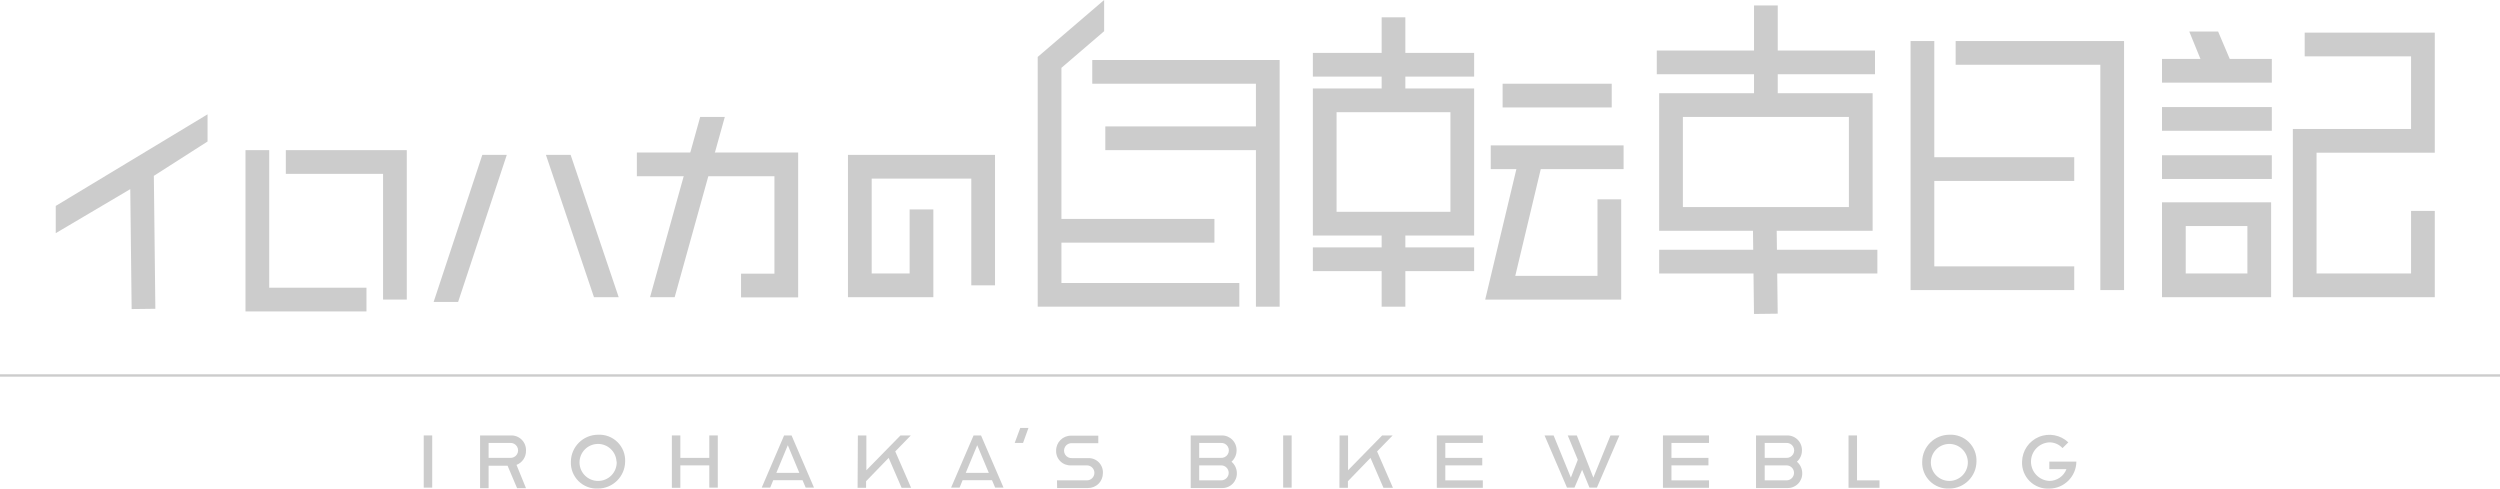
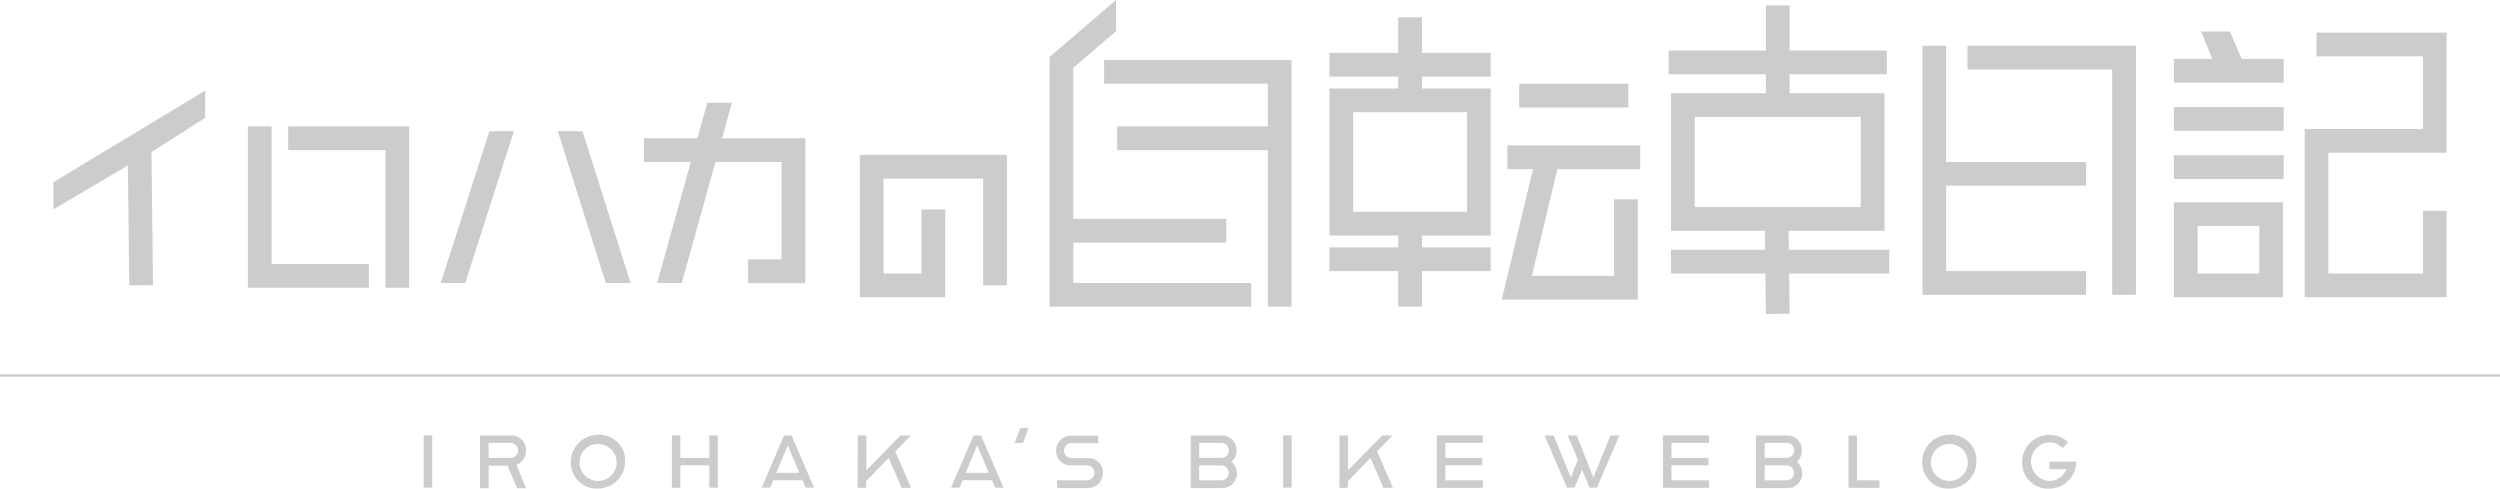
<svg xmlns="http://www.w3.org/2000/svg" viewBox="0 0 527 102.99">
  <defs>
    <style>.cls-1{fill:#ccc;}.cls-2{fill:none;stroke:#ccc;stroke-miterlimit:10;stroke-width:0.5px;}</style>
  </defs>
  <g id="レイヤー_2" data-name="レイヤー 2">
    <g id="レイヤー_2-2" data-name="レイヤー 2">
      <path class="cls-1" d="M89.32,91.79h1.79v11H89.32Z" />
      <path class="cls-1" d="M101.2,91.79h6.5A3.08,3.08,0,0,1,110.88,95a3.13,3.13,0,0,1-2,3l2,4.91H109l-2-4.73H103v4.73H101.2Zm6.31,4.73a1.58,1.58,0,1,0,0-3.15H103v3.15Z" />
      <path class="cls-1" d="M120.34,97.31a5.74,5.74,0,0,1,5.73-5.67,5.43,5.43,0,0,1,5.71,5.67,5.75,5.75,0,0,1-5.71,5.68A5.45,5.45,0,0,1,120.34,97.31Zm9.62,0a3.9,3.9,0,1,0-3.89,4.07A3.91,3.91,0,0,0,130,97.31Z" />
      <path class="cls-1" d="M141.63,91.79h1.79v4.73h6.1V91.79h1.79v11h-1.79V98.1h-6.1v4.73h-1.79Z" />
      <path class="cls-1" d="M165.29,91.79h1.57l4.73,11h-1.75l-.67-1.57H163l-.64,1.57h-1.79Zm3.21,7.89-2.43-5.83-2.42,5.83Z" />
      <path class="cls-1" d="M180.84,91.79h1.79v7.34l7.19-7.34H192l-3.28,3.37,3.34,7.67h-2l-2.73-6.31-4.76,4.92v1.39h-1.79Z" />
      <path class="cls-1" d="M205.23,91.79h1.57l4.74,11h-1.76l-.67-1.57h-6.19l-.64,1.57h-1.79Zm3.21,7.89L206,93.85l-2.42,5.83Z" />
      <path class="cls-1" d="M215.07,90.21h1.73l-1.14,3.16H213.9Z" />
      <path class="cls-1" d="M222.81,101.26h6.31a1.58,1.58,0,0,0,0-3.16h-3.33A3,3,0,0,1,222.63,95a3.12,3.12,0,0,1,3.16-3.16h5.73v1.58H226a1.58,1.58,0,1,0,0,3.15h3.34a3,3,0,0,1,3.15,3.16,3.12,3.12,0,0,1-3.15,3.15h-6.5Z" />
      <path class="cls-1" d="M251,91.79h6.52A3.09,3.09,0,0,1,260.67,95a3.16,3.16,0,0,1-1.07,2.33,3.18,3.18,0,0,1,1.13,2.4,3.06,3.06,0,0,1-3.16,3.15H251Zm6.34,4.73a1.58,1.58,0,1,0,0-3.15h-4.55v3.15Zm.09,4.74a1.58,1.58,0,0,0,0-3.16h-4.64v3.16Z" />
      <path class="cls-1" d="M270.49,91.79h1.79v11h-1.79Z" />
      <path class="cls-1" d="M282.38,91.79h1.79v7.34l7.19-7.34h2.21l-3.28,3.37,3.34,7.67h-2l-2.73-6.31-4.76,4.92v1.39h-1.79Z" />
      <path class="cls-1" d="M302.88,91.79h9.7v1.58h-7.91v3.15h7.79V98.1h-7.79v3.16h7.91v1.57h-9.7Z" />
      <path class="cls-1" d="M325.59,91.79h1.91l3.64,8.89,1.46-3.76-2.12-5.13h1.91l3.49,8.89,3.61-8.89h1.88l-4.74,11h-1.57l-1.55-3.76-1.61,3.76h-1.58Z" />
      <path class="cls-1" d="M350.55,91.79h9.71v1.58h-7.92v3.15h7.8V98.1h-7.8v3.16h7.92v1.57h-9.71Z" />
      <path class="cls-1" d="M370.17,91.79h6.53A3.08,3.08,0,0,1,379.85,95a3.15,3.15,0,0,1-1.06,2.33,3.17,3.17,0,0,1,1.12,2.4,3.05,3.05,0,0,1-3.15,3.15h-6.59Zm6.34,4.73a1.58,1.58,0,1,0,0-3.15H372v3.15Zm.09,4.74a1.58,1.58,0,0,0,0-3.16H372v3.16Z" />
      <path class="cls-1" d="M389.67,91.79h1.79v9.47h4.74v1.57h-6.53Z" />
      <path class="cls-1" d="M405.2,97.31a5.74,5.74,0,0,1,5.73-5.67,5.43,5.43,0,0,1,5.71,5.67,5.75,5.75,0,0,1-5.71,5.68A5.45,5.45,0,0,1,405.2,97.31Zm9.62,0a3.9,3.9,0,1,0-3.89,4.07A3.91,3.91,0,0,0,414.82,97.31Z" />
      <path class="cls-1" d="M426.25,97.31A5.77,5.77,0,0,1,436,93.25l-1.22,1.21A3.71,3.71,0,0,0,432,93.25a4.07,4.07,0,0,0,0,8.13,3.86,3.86,0,0,0,3.61-2.49H432V97.31h5.7A5.75,5.75,0,0,1,432,103,5.45,5.45,0,0,1,426.25,97.31Z" />
      <line class="cls-2" y1="79.15" x2="527" y2="79.15" />
-       <polygon class="cls-1" points="77.25 65.65 51.75 65.65 51.75 31.65 56.75 31.65 56.75 60.65 77.25 60.65 77.25 65.65" />
-       <polygon class="cls-1" points="85.75 63.15 80.75 63.15 80.75 36.65 60.25 36.65 60.25 31.65 85.75 31.65 85.75 63.15" />
-       <polygon class="cls-1" points="168.25 62.69 156.21 62.69 156.21 57.69 163.25 57.69 163.25 37.15 134.25 37.15 134.25 32.15 168.25 32.15 168.25 62.69" />
-       <polygon class="cls-1" points="196.75 62.65 178.75 62.65 178.75 32.65 209.75 32.65 209.75 60.15 204.75 60.15 204.75 37.65 183.75 37.65 183.75 57.65 191.75 57.65 191.75 44.15 196.75 44.15 196.75 62.65" />
-       <polygon class="cls-1" points="269.75 64.65 264.75 64.65 264.75 17.65 230.25 17.65 230.25 12.65 269.75 12.65 269.75 64.65" />
-       <rect class="cls-1" x="233" y="26.65" width="34.25" height="5" />
-       <rect class="cls-1" x="221.25" y="46.15" width="34.75" height="5" />
-       <rect class="cls-1" x="276.75" y="11.15" width="34" height="5" />
-       <rect class="cls-1" x="291.25" y="3.65" width="5" height="17" />
-       <rect class="cls-1" x="276.75" y="52.15" width="34" height="5" />
-       <rect class="cls-1" x="291.25" y="47.65" width="5" height="17" />
-       <path class="cls-1" d="M310.75,49.65h-34v-31h34Zm-29-5h24v-21h-24Z" />
-       <rect class="cls-1" x="316.75" y="17.65" width="23" height="5" />
-       <rect class="cls-1" x="314.25" y="30.65" width="28" height="5" />
-       <polygon class="cls-1" points="341.75 63.15 313.08 63.15 320.39 32.57 325.25 33.73 319.42 58.15 336.75 58.15 336.75 42.02 341.75 42.02 341.75 63.15" />
-       <rect class="cls-1" x="349.25" y="10.65" width="46" height="5" />
-       <rect class="cls-1" x="349.75" y="52.65" width="46" height="5" />
-       <rect class="cls-1" x="369.75" y="1.15" width="5" height="19" />
-       <rect class="cls-1" x="369.62" y="45.4" width="5" height="20.75" transform="translate(-0.65 4.49) rotate(-0.69)" />
-       <polygon class="cls-1" points="437.25 61.15 402.75 61.15 402.75 8.65 407.75 8.65 407.75 56.15 437.25 56.15 437.25 61.15" />
-       <polygon class="cls-1" points="447.75 61.15 442.75 61.15 442.75 13.65 412.25 13.65 412.25 8.65 447.75 8.65 447.75 61.15" />
-       <rect class="cls-1" x="405.13" y="33.14" width="32.12" height="5" />
-       <rect class="cls-1" x="455.75" y="12.42" width="23.15" height="5" />
-       <rect class="cls-1" x="455.75" y="22.57" width="23.15" height="5" />
-       <rect class="cls-1" x="455.75" y="32.73" width="23.15" height="5" />
-       <polygon class="cls-1" points="513.25 62.65 483.33 62.65 483.33 27.19 508.25 27.19 508.25 11.88 485.83 11.88 485.83 6.88 513.25 6.88 513.25 32.19 488.33 32.19 488.33 57.65 508.25 57.65 508.25 44.46 513.25 44.46 513.25 62.65" />
-       <path class="cls-1" d="M394.75,48.65h-45v-29h45Zm-40-5h35v-19h-35Z" />
-       <polygon class="cls-1" points="43.75 24.1 11.75 43.41 11.75 49.15 27.46 39.87 27.75 65.15 32.75 65.09 32.43 37.07 43.75 29.83 43.75 24.1" />
-       <polygon class="cls-1" points="101.67 32.65 91.41 63.65 96.57 63.65 106.83 32.65 101.67 32.65" />
-       <polygon class="cls-1" points="120.29 32.65 115.08 32.65 125.21 62.65 130.42 62.65 120.29 32.65" />
-       <polygon class="cls-1" points="147.6 24.65 137.03 62.65 142.22 62.65 152.79 24.65 147.6 24.65" />
-       <polygon class="cls-1" points="223.75 59.65 223.75 14.3 232.75 6.58 232.75 0 218.75 12 218.75 64.65 261.25 64.65 261.25 59.65 223.75 59.65" />
-       <path class="cls-1" d="M478.75,62.65h-23v-20h23Zm-18-5h13v-10h-13Z" />
-       <polygon class="cls-1" points="461.5 6.65 465.57 16.63 470.96 14.62 467.58 6.65 461.5 6.65" />
+       <polygon class="cls-1" points="77.75 60.65 52.25 60.65 52.25 26.65 57.25 26.65 57.25 55.65 77.75 55.65 77.75 60.65" />
+       <polygon class="cls-1" points="86.25 60.65 81.25 60.65 81.25 31.65 60.75 31.65 60.75 26.65 86.25 26.65 86.25 60.65" />
+       <polygon class="cls-1" points="169.75 59.69 157.71 59.69 157.71 54.69 164.75 54.69 164.75 34.15 135.75 34.15 135.75 29.15 169.75 29.15 169.75 59.69" />
+       <polygon class="cls-1" points="199.25 62.65 181.25 62.65 181.25 32.65 212.25 32.65 212.25 60.15 207.25 60.15 207.25 37.65 186.25 37.65 186.25 57.65 194.25 57.65 194.25 44.15 199.25 44.15 199.25 62.65" />
+       <polygon class="cls-1" points="272.25 64.65 267.25 64.65 267.25 17.65 232.75 17.65 232.75 12.65 272.25 12.65 272.25 64.65" />
+       <rect class="cls-1" x="235.5" y="26.65" width="34.25" height="5" />
+       <rect class="cls-1" x="223.75" y="46.15" width="34.75" height="5" />
+       <rect class="cls-1" x="280.25" y="11.15" width="34" height="5" />
+       <rect class="cls-1" x="294.75" y="3.65" width="5" height="17" />
+       <rect class="cls-1" x="280.25" y="52.15" width="34" height="5" />
+       <rect class="cls-1" x="294.75" y="47.65" width="5" height="17" />
+       <path class="cls-1" d="M314.25,49.65h-34v-31h34Zm-29-5h24v-21h-24Z" />
+       <rect class="cls-1" x="320.25" y="17.65" width="23" height="5" />
+       <rect class="cls-1" x="317.75" y="30.65" width="28" height="5" />
+       <polygon class="cls-1" points="345.25 63.15 316.58 63.15 323.89 32.57 328.75 33.73 322.92 58.15 340.25 58.15 340.25 42.02 345.25 42.02 345.25 63.15" />
+       <rect class="cls-1" x="351.75" y="10.65" width="46" height="5" />
+       <rect class="cls-1" x="352.25" y="52.65" width="46" height="5" />
+       <rect class="cls-1" x="372.25" y="1.15" width="5" height="19" />
+       <rect class="cls-1" x="372.12" y="45.4" width="5" height="20.75" transform="translate(-0.64 4.52) rotate(-0.69)" />
+       <polygon class="cls-1" points="439.75 62.15 405.25 62.15 405.25 9.65 410.25 9.65 410.25 57.15 439.75 57.15 439.75 62.15" />
+       <polygon class="cls-1" points="450.25 62.15 445.25 62.15 445.25 14.65 414.75 14.65 414.75 9.65 450.25 9.65 450.25 62.15" />
+       <rect class="cls-1" x="407.63" y="34.14" width="32.12" height="5" />
+       <rect class="cls-1" x="458.25" y="12.42" width="23.15" height="5" />
+       <rect class="cls-1" x="458.25" y="22.57" width="23.15" height="5" />
+       <rect class="cls-1" x="458.25" y="32.73" width="23.15" height="5" />
+       <polygon class="cls-1" points="515.75 62.65 485.83 62.65 485.83 27.19 510.75 27.19 510.75 11.88 488.33 11.88 488.33 6.88 515.75 6.88 515.75 32.19 490.83 32.19 490.83 57.65 510.75 57.65 510.75 44.46 515.75 44.46 515.75 62.65" />
+       <path class="cls-1" d="M397.25,48.65h-45v-29h45Zm-40-5h35v-19h-35Z" />
+       <polygon class="cls-1" points="43.25 19.1 11.25 38.41 11.25 44.15 26.96 34.87 27.25 60.15 32.25 60.09 31.93 32.07 43.25 24.83 43.25 19.1" />
+       <polygon class="cls-1" points="103.17 27.65 92.91 59.65 98.07 59.65 108.33 27.65 103.17 27.65" />
+       <polygon class="cls-1" points="122.79 27.65 117.58 27.65 127.71 59.65 132.92 59.65 122.79 27.65" />
+       <polygon class="cls-1" points="149.1 21.65 138.53 59.65 143.72 59.65 154.29 21.65 149.1 21.65" />
+       <polygon class="cls-1" points="226.25 59.65 226.25 14.3 235.25 6.58 235.25 0 221.25 12 221.25 64.65 263.75 64.65 263.75 59.65 226.25 59.65" />
+       <path class="cls-1" d="M481.25,62.65h-23v-20h23Zm-18-5h13v-10h-13Z" />
+       <polygon class="cls-1" points="464 6.65 468.07 16.63 473.46 14.62 470.08 6.65 464 6.65" />
    </g>
  </g>
</svg>
